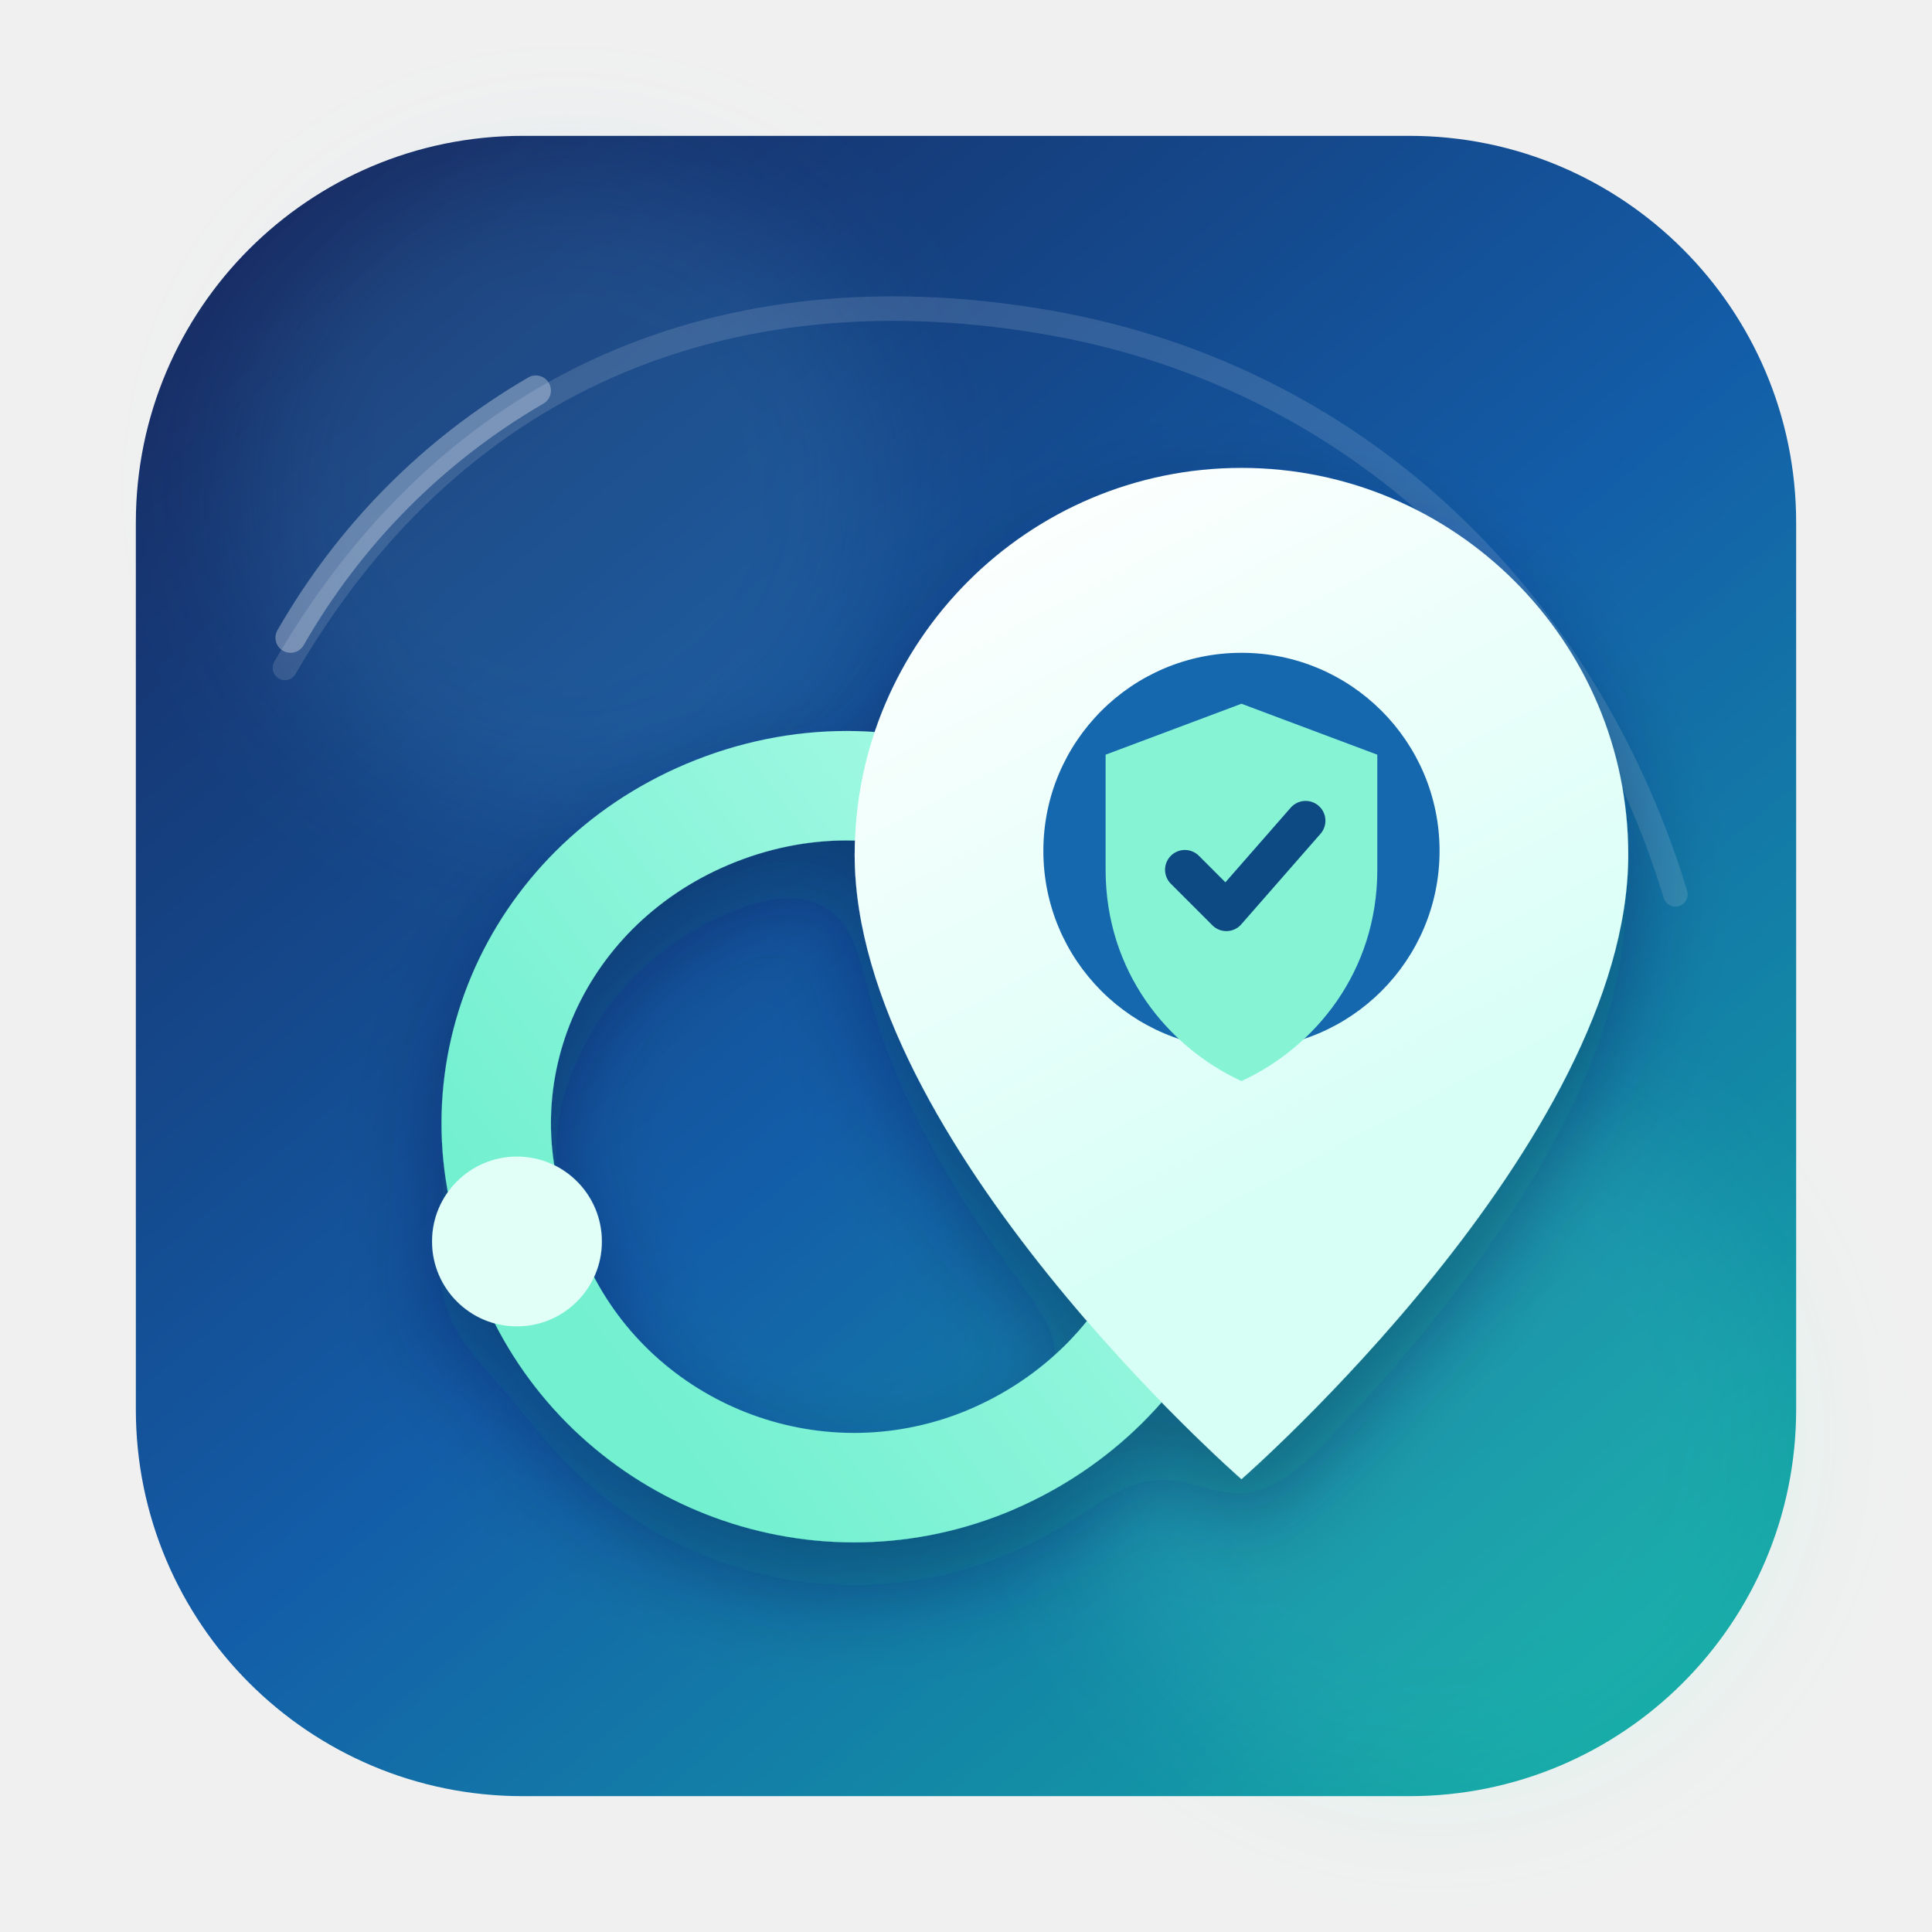
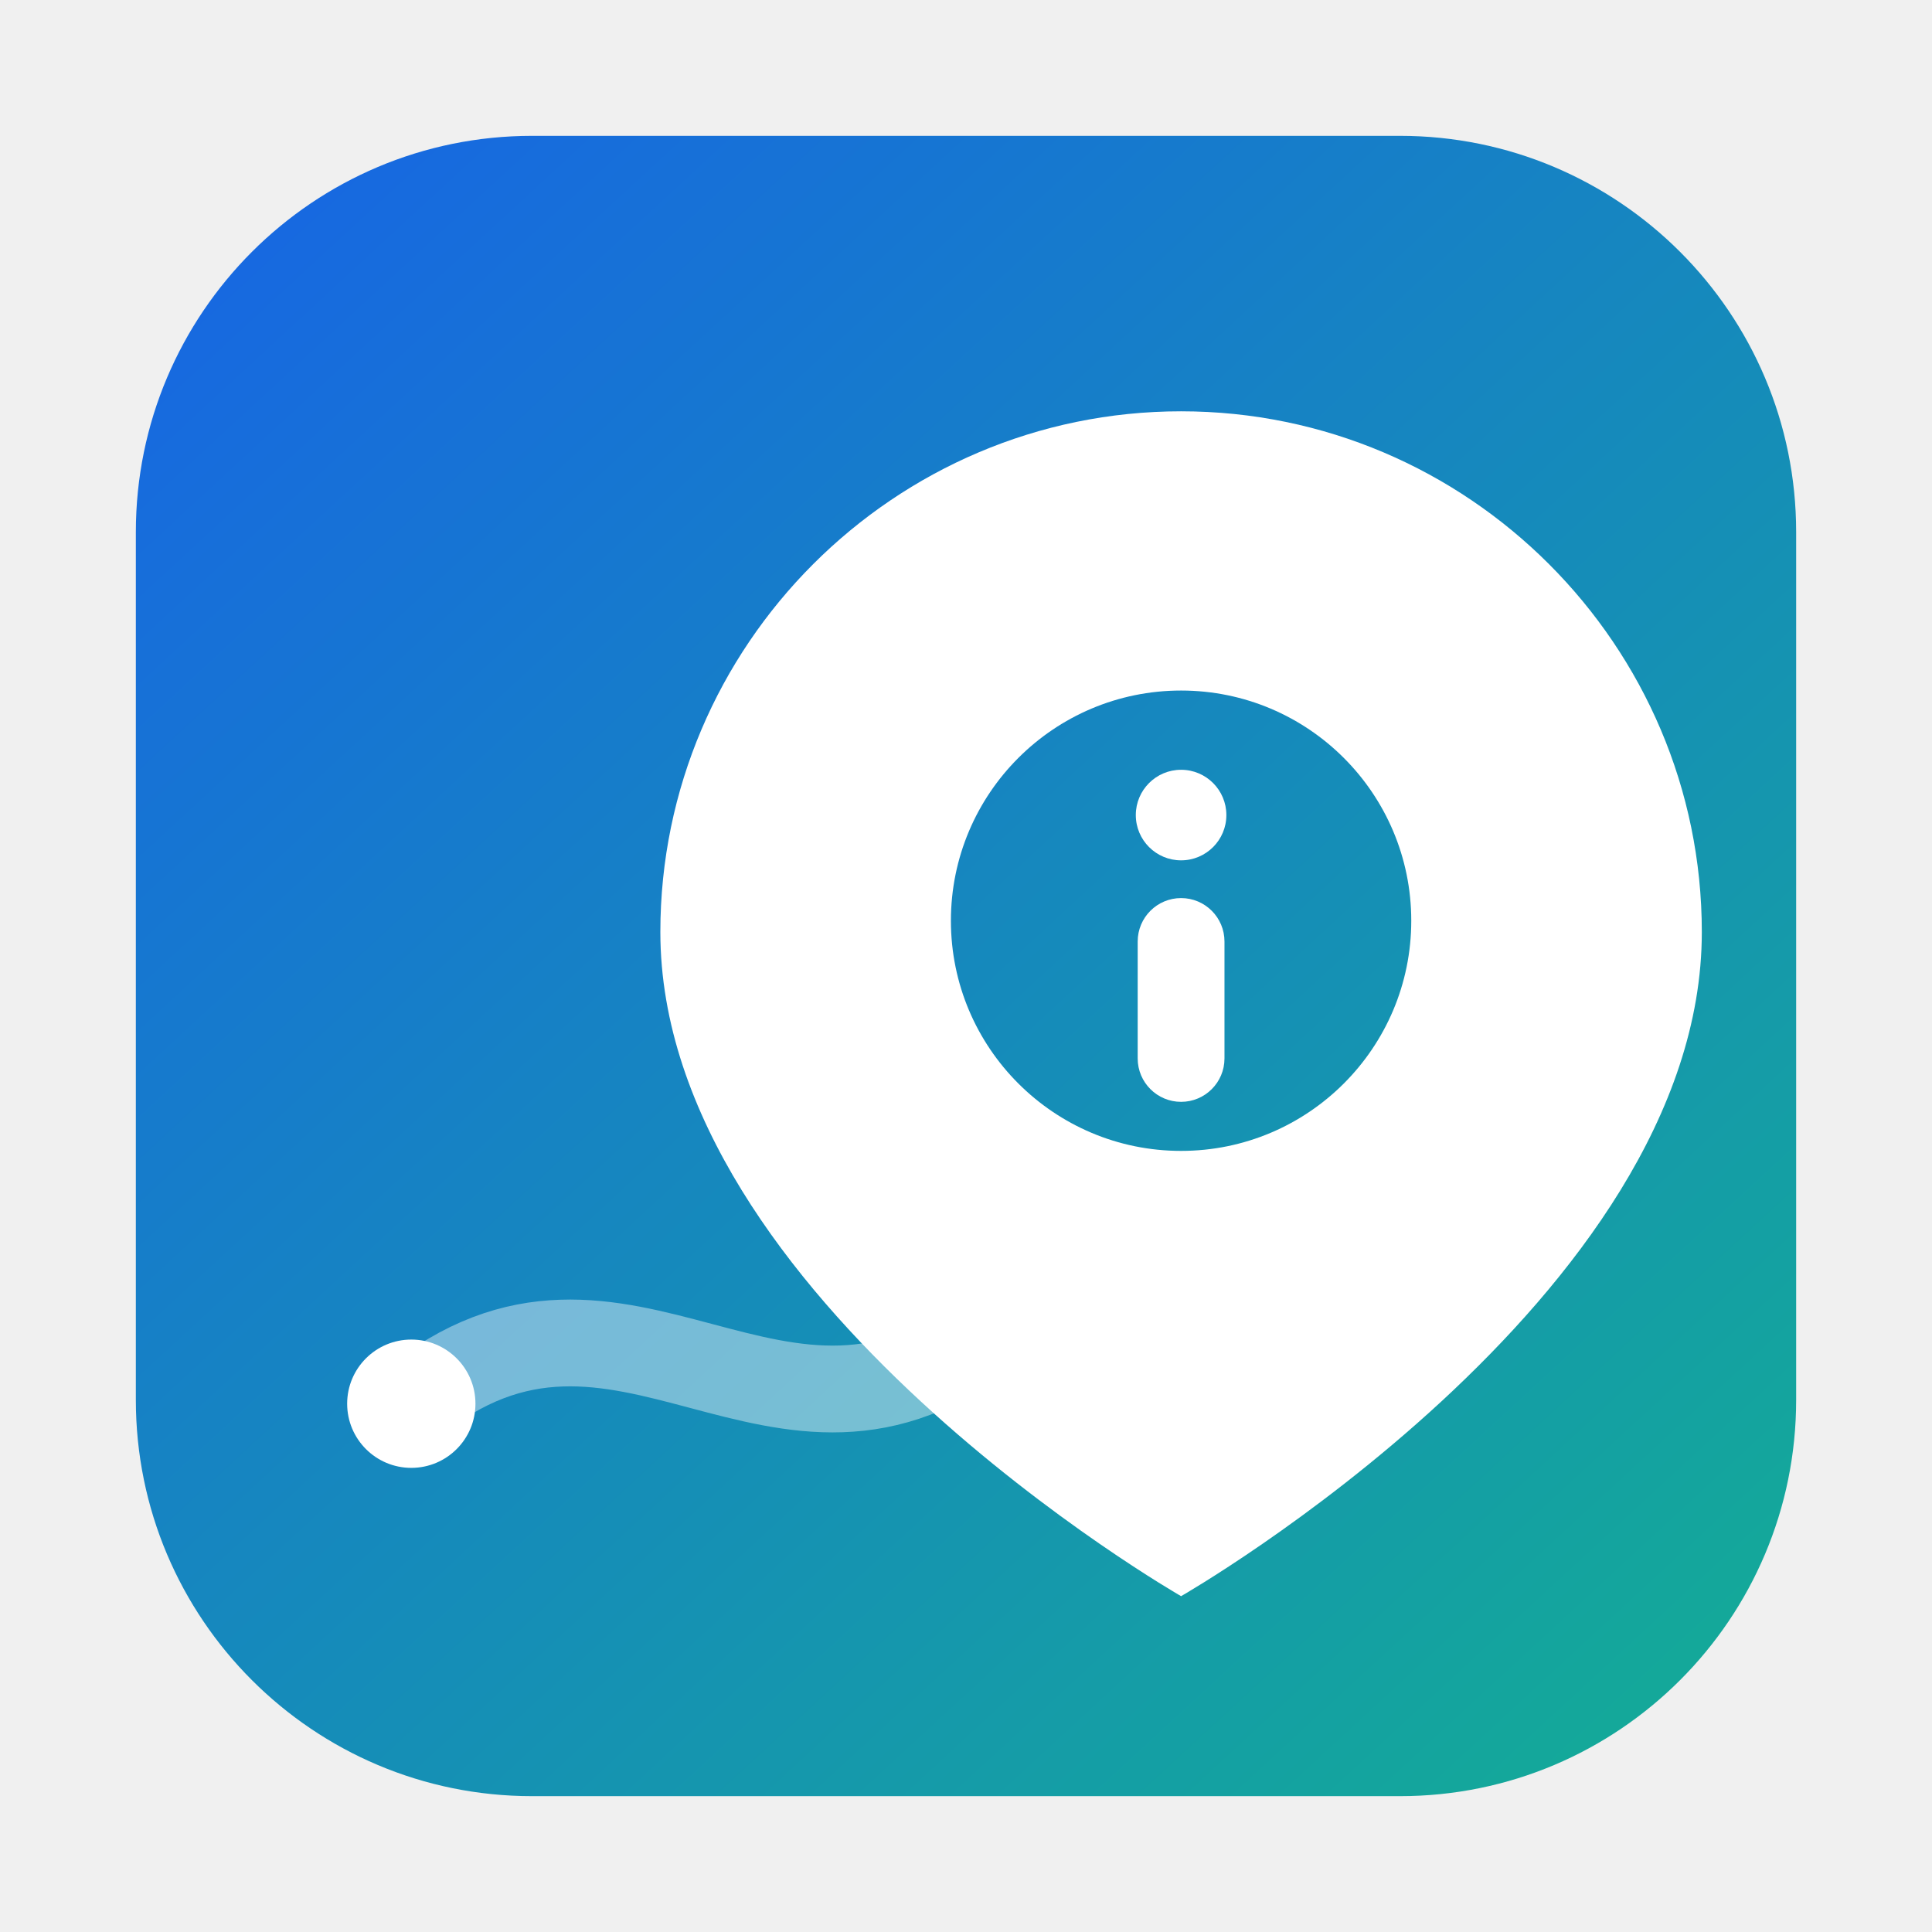
<svg xmlns="http://www.w3.org/2000/svg" width="1024" height="1024" viewBox="0 0 1024 1024">
  <defs>
-     <linearGradient id="tile" x1="150" y1="100" x2="850" y2="930" gradientUnits="userSpaceOnUse">
-       <stop offset="0" stop-color="#172B63" />
-       <stop offset="0.52" stop-color="#135DA8" />
-       <stop offset="1" stop-color="#13A7A5" />
+     <linearGradient id="background" x1="150" y1="120" x2="870" y2="900" gradientUnits="userSpaceOnUse">
+       <stop offset="0" stop-color="#1769E0" />
+       <stop offset="1" stop-color="#14A89A" />
    </linearGradient>
-     <linearGradient id="route" x1="280" y1="660" x2="760" y2="300" gradientUnits="userSpaceOnUse">
-       <stop stop-color="#73F0D0" />
-       <stop offset="1" stop-color="#C6FFF2" />
-     </linearGradient>
-     <linearGradient id="pin" x1="430" y1="300" x2="620" y2="660" gradientUnits="userSpaceOnUse">
-       <stop stop-color="#FFFFFF" />
-       <stop offset="1" stop-color="#D8FFF6" />
-     </linearGradient>
-     <filter id="shadow" x="-30%" y="-30%" width="160%" height="160%">
-       <feDropShadow dx="0" dy="24" stdDeviation="24" flood-color="#031638" flood-opacity="0.38" />
-     </filter>
-     <filter id="soft" x="-30%" y="-30%" width="160%" height="160%">
-       <feGaussianBlur stdDeviation="34" />
-     </filter>
  </defs>
-   <rect x="72" y="72" width="880" height="880" rx="205" fill="url(#tile)" />
-   <circle cx="300" cy="260" r="170" fill="#5CCBFF" opacity="0.13" filter="url(#soft)" />
-   <circle cx="760" cy="760" r="190" fill="#5CFFD5" opacity="0.12" filter="url(#soft)" />
-   <path d="M151 354C245 192 396 143 556 171C727 201 843 326 888 474" fill="none" stroke="#FFFFFF" stroke-width="13" stroke-linecap="round" opacity="0.13" />
-   <g filter="url(#shadow)">
-     <path d="M271 647C242 555 294 456 393 425C493 394 592 450 628 548C661 640 613 738 522 775C430 812 327 770 286 684" fill="none" stroke="url(#route)" stroke-width="58" stroke-linecap="round" />
-     <circle cx="274" cy="658" r="45" fill="#E1FFF7" />
-     <path d="M658 248C545 248 453 340 453 453C453 605 658 784 658 784C658 784 863 605 863 453C863 340 771 248 658 248Z" fill="url(#pin)" />
-     <circle cx="658" cy="451" r="105" fill="#1768AE" />
-     <path d="M658 373L730 400V461C730 515 697 555 658 573C619 555 586 515 586 461V400L658 373Z" fill="#86F4D4" />
-     <path d="M628 461L650 483L692 435" fill="none" stroke="#0D4A83" stroke-width="21" stroke-linecap="round" stroke-linejoin="round" />
-   </g>
-   <path d="M284 207C229 239 185 284 154 338" fill="none" stroke="#FFFFFF" stroke-width="16" stroke-linecap="round" opacity="0.32" />
+   <rect x="72" y="72" width="880" height="880" rx="210" fill="url(#background)" />
+   <path d="M218 744C330 652 413 796 526 704C575 664 617 632 674 627" fill="none" stroke="#FFFFFF" stroke-width="46" stroke-linecap="round" opacity="0.42" />
+   <circle cx="218" cy="744" r="34" fill="#FFFFFF" />
+   <path d="M626 218C474 218 350 342 350 494C350 688 626 846 626 846C626 846 902 688 902 494C902 342 778 218 626 218Z" fill="#FFFFFF" />
+   <circle cx="626" cy="488" r="122" fill="url(#background)" />
+   <circle cx="626" cy="432" r="24" fill="#FFFFFF" />
+   <rect x="603" y="476" width="46" height="108" rx="23" fill="#FFFFFF" />
</svg>
